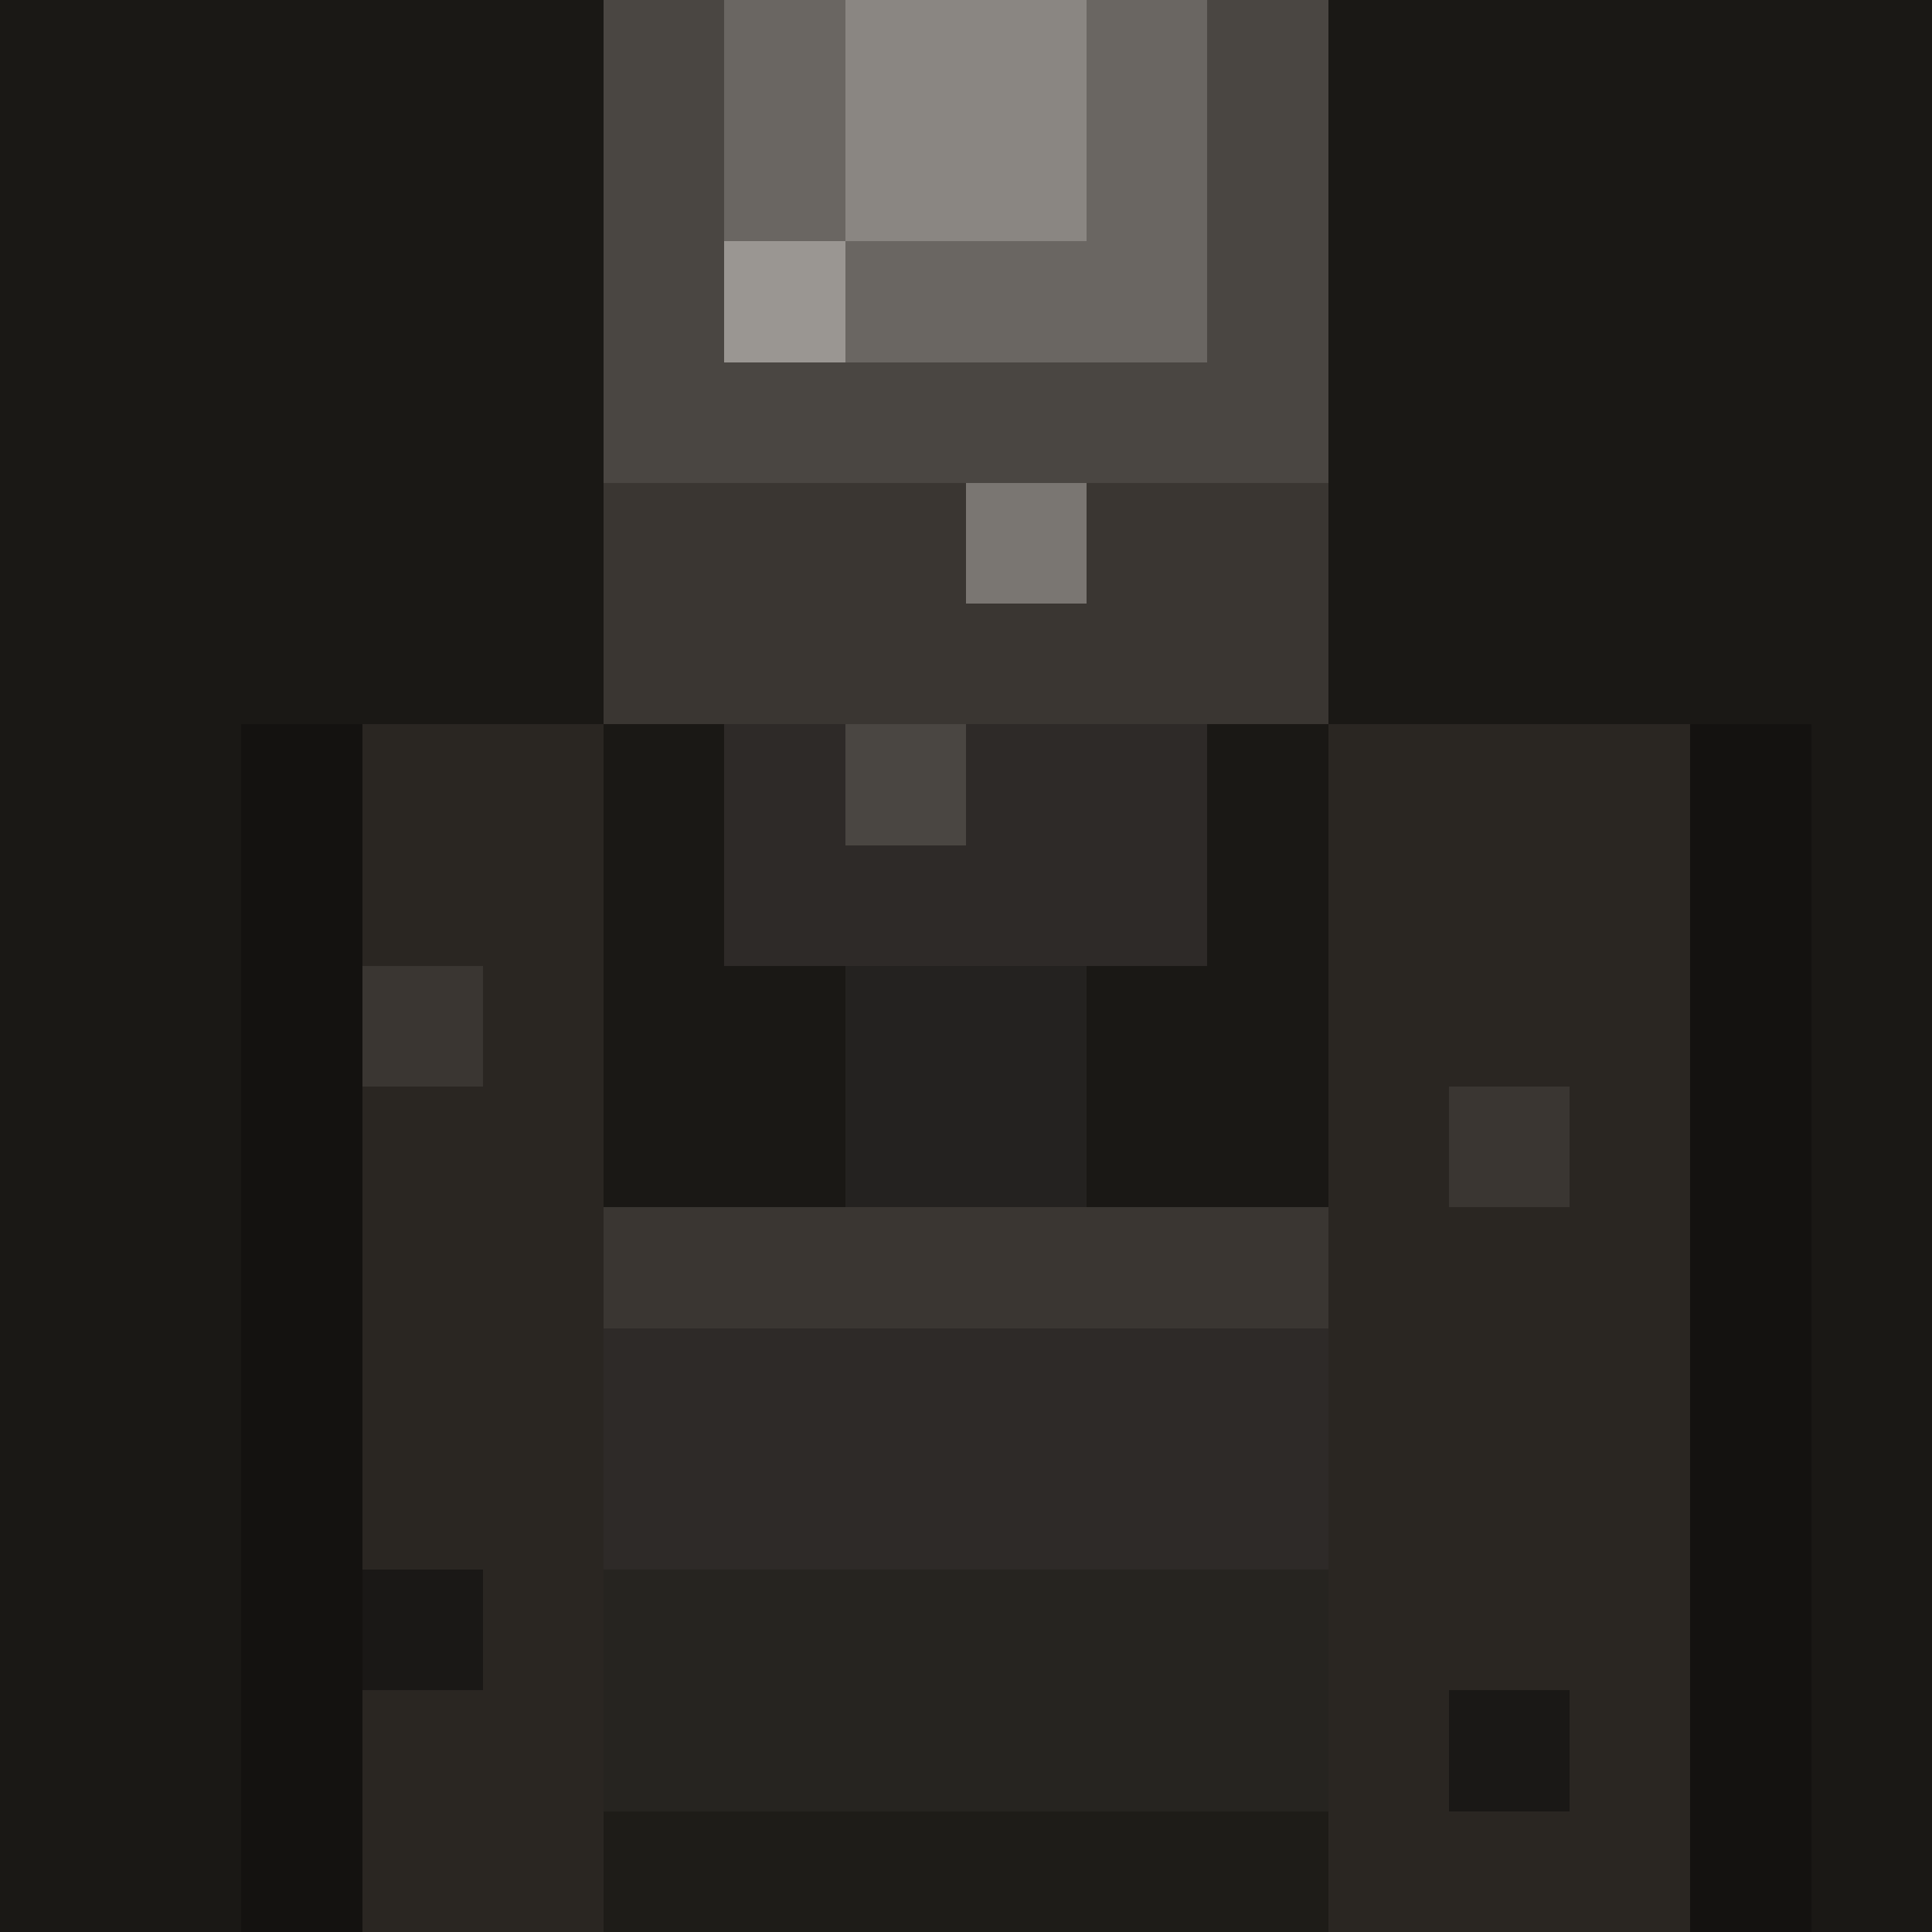
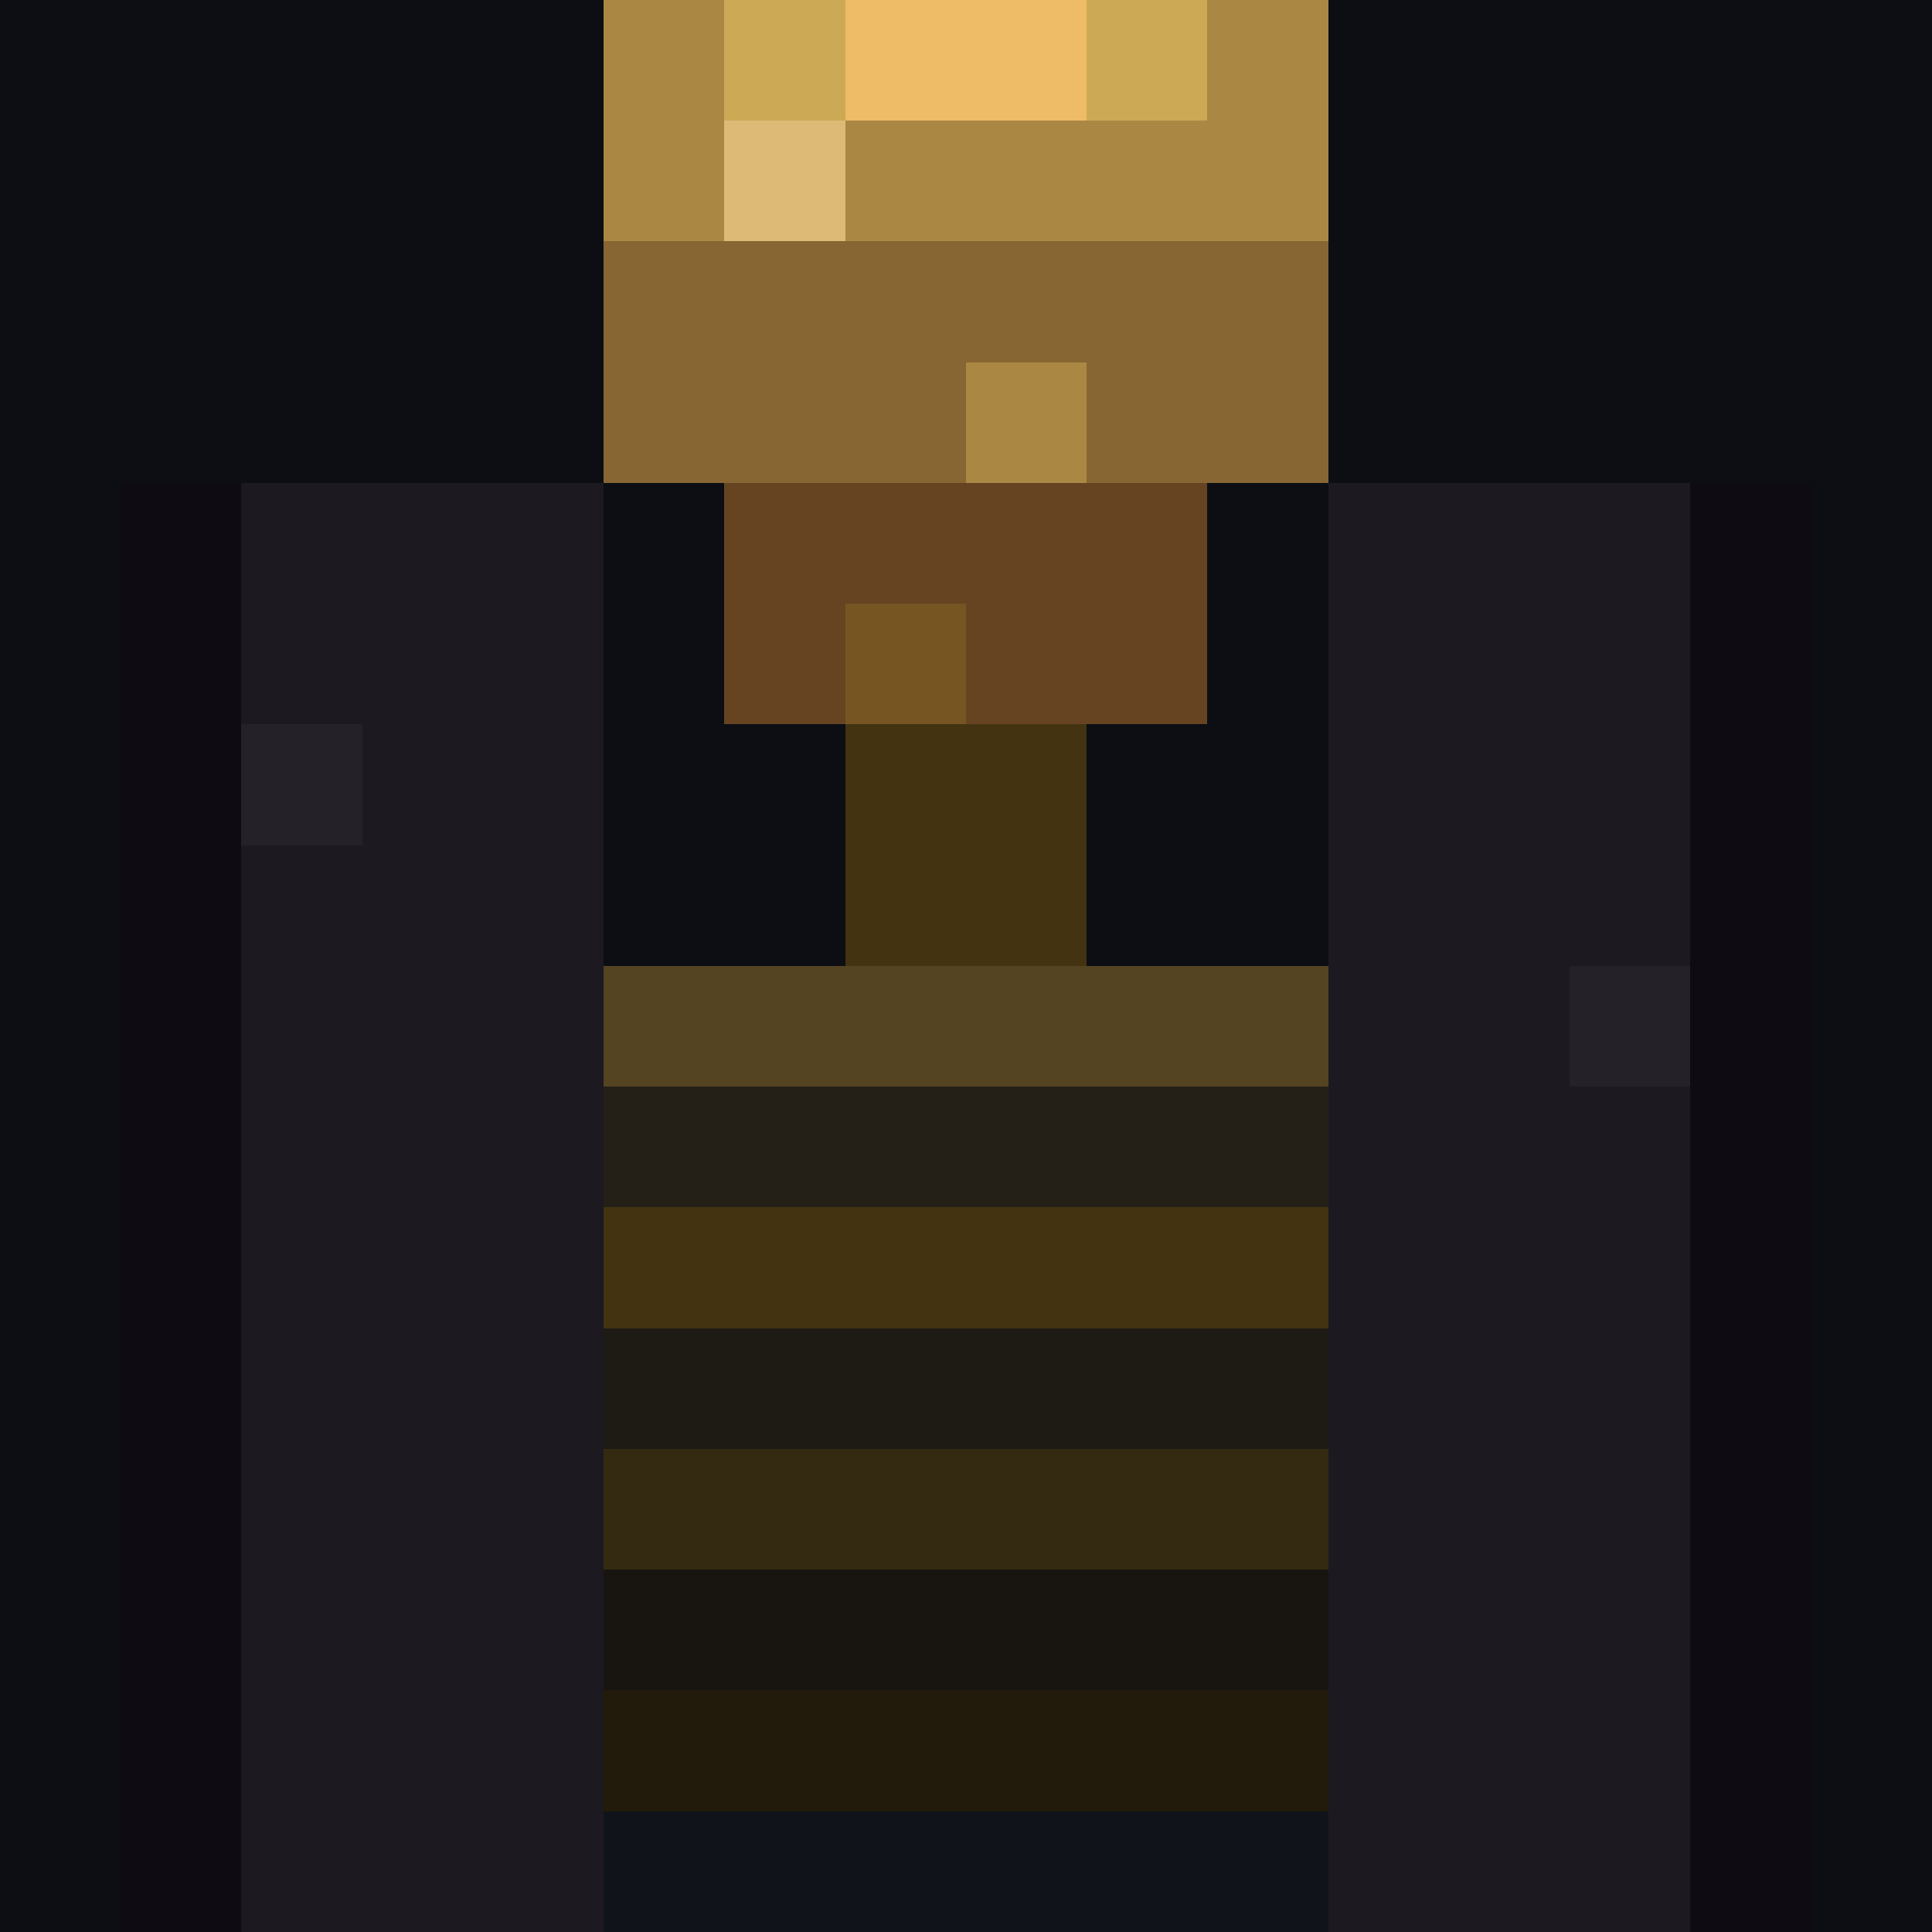
<svg xmlns="http://www.w3.org/2000/svg" viewBox="0 0 16 16" width="16" height="16" shape-rendering="crispEdges">
-   <rect width="16" height="16" fill="#1a1815" />
-   <rect x="2" y="6" width="3" height="10" fill="#2a2622" />
-   <rect x="11" y="6" width="3" height="10" fill="#2a2622" />
-   <rect x="2" y="6" width="1" height="10" fill="#141210" />
-   <rect x="14" y="6" width="1" height="10" fill="#141210" />
-   <rect x="5" y="0" width="6" height="4" fill="#4a4642" />
-   <rect x="6" y="0" width="4" height="3" fill="#6a6662" />
-   <rect x="7" y="0" width="2" height="2" fill="#8a8682" />
-   <rect x="5" y="4" width="6" height="2" fill="#3a3632" />
-   <rect x="6" y="6" width="4" height="2" fill="#2e2a28" />
-   <rect x="7" y="8" width="2" height="2" fill="#242220" />
-   <rect x="5" y="10" width="6" height="2" fill="#2e2a28" />
-   <rect x="5" y="10" width="6" height="1" fill="#3a3632" />
-   <rect x="5" y="12" width="6" height="2" fill="#262420" />
-   <rect x="5" y="12" width="6" height="1" fill="#2e2a28" />
-   <rect x="5" y="14" width="6" height="2" fill="#1e1c18" />
-   <rect x="5" y="14" width="6" height="1" fill="#262420" />
-   <rect x="3" y="8" width="1" height="1" fill="#3a3632" />
-   <rect x="12" y="9" width="1" height="1" fill="#3a3632" />
-   <rect x="3" y="13" width="1" height="1" fill="#1a1816" />
-   <rect x="12" y="14" width="1" height="1" fill="#1a1816" />
-   <rect x="6" y="2" width="1" height="1" fill="#9a9692" />
-   <rect x="8" y="4" width="1" height="1" fill="#7a7672" />
-   <rect x="7" y="6" width="1" height="1" fill="#4a4642" />
+   <rect width="16" height="16" fill="#0c0e14" />
+   <rect x="1" y="4" width="4" height="12" fill="#1c1a20" />
+   <rect x="11" y="4" width="4" height="12" fill="#1c1a20" />
+   <rect x="1" y="4" width="1" height="12" fill="#0e0c12" />
+   <rect x="14" y="4" width="1" height="12" fill="#0e0c12" />
+   <rect x="5" y="0" width="6" height="2" fill="#aa8844" />
+   <rect x="6" y="0" width="4" height="1" fill="#ccaa55" />
+   <rect x="7" y="0" width="2" height="1" fill="#eebb66" />
+   <rect x="5" y="2" width="6" height="2" fill="#886633" />
+   <rect x="6" y="4" width="4" height="2" fill="#664422" />
+   <rect x="7" y="6" width="2" height="2" fill="#443311" />
+   <rect x="5" y="8" width="6" height="2" fill="#242018" />
+   <rect x="5" y="8" width="6" height="1" fill="#554422" />
+   <rect x="5" y="10" width="6" height="2" fill="#1e1a14" />
+   <rect x="5" y="10" width="6" height="1" fill="#443311" />
+   <rect x="5" y="12" width="6" height="2" fill="#181410" />
+   <rect x="5" y="12" width="6" height="1" fill="#332a11" />
+   <rect x="5" y="14" width="6" height="2" fill="#10131a" />
+   <rect x="5" y="14" width="6" height="1" fill="#221a0a" />
+   <rect x="6" y="1" width="1" height="1" fill="#ddbb77" />
+   <rect x="8" y="3" width="1" height="1" fill="#aa8844" />
+   <rect x="7" y="5" width="1" height="1" fill="#775522" />
+   <rect x="2" y="6" width="1" height="1" fill="#242228" />
+   <rect x="13" y="8" width="1" height="1" fill="#242228" />
</svg>
